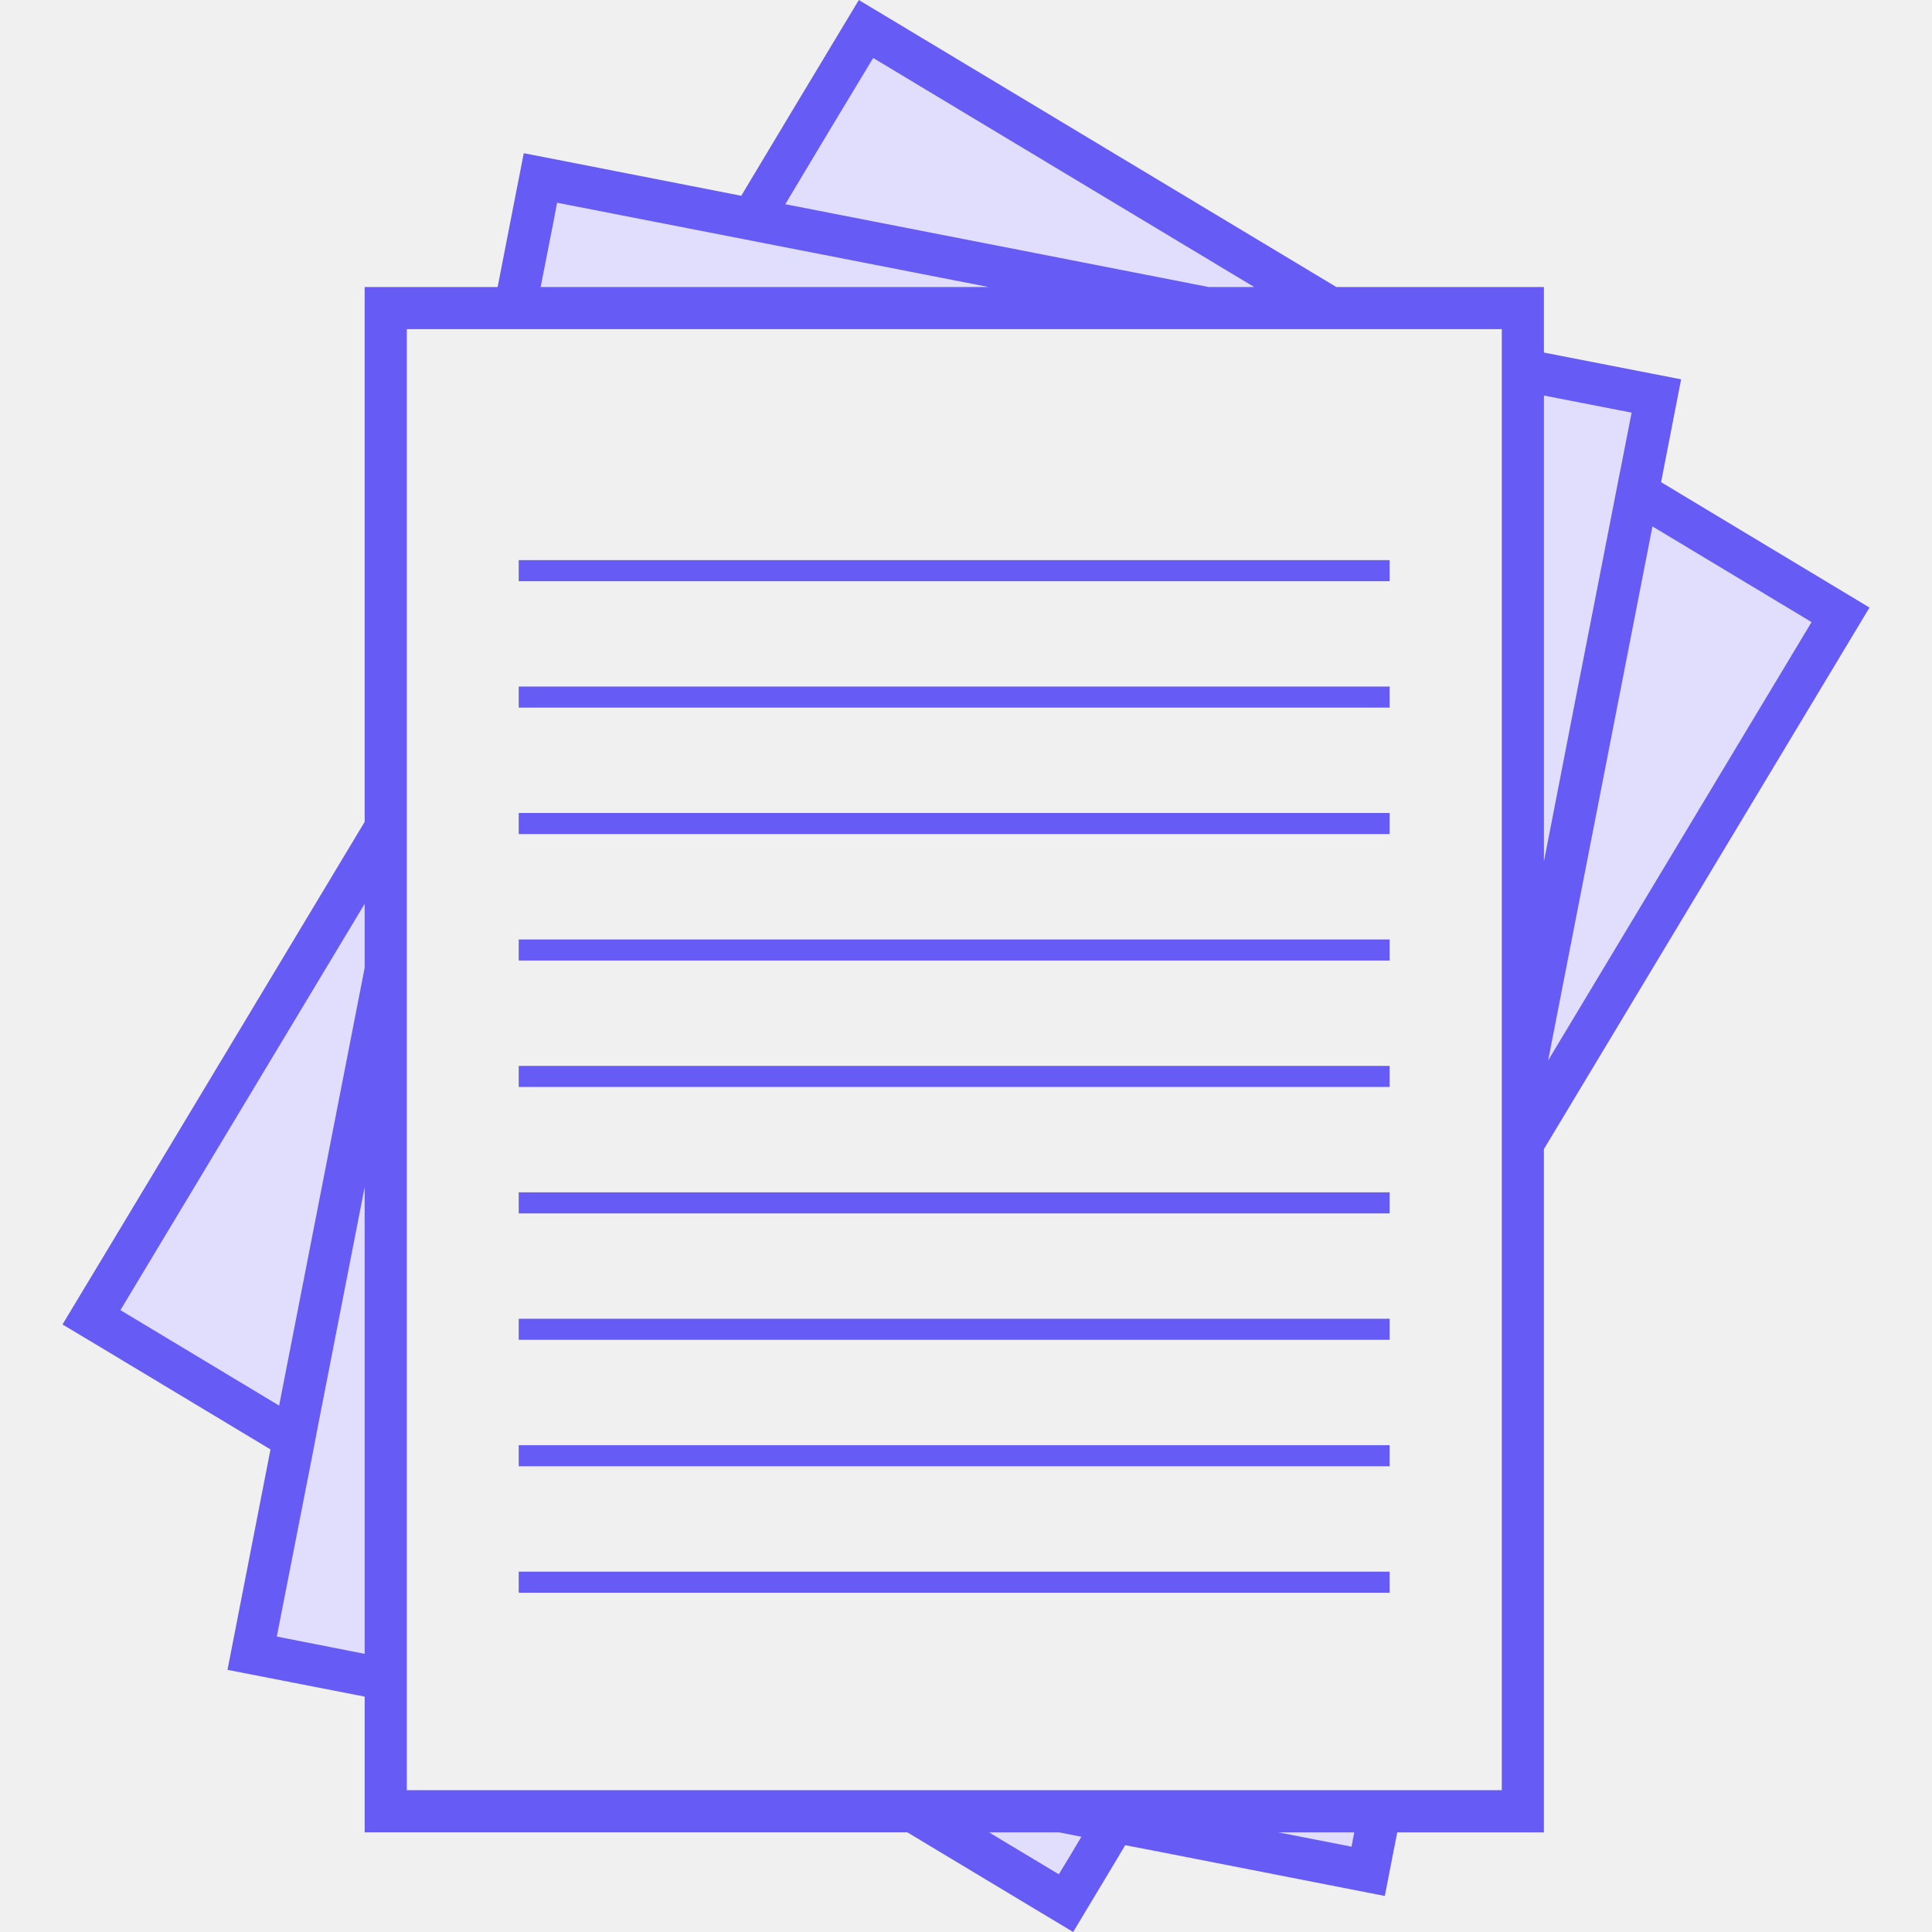
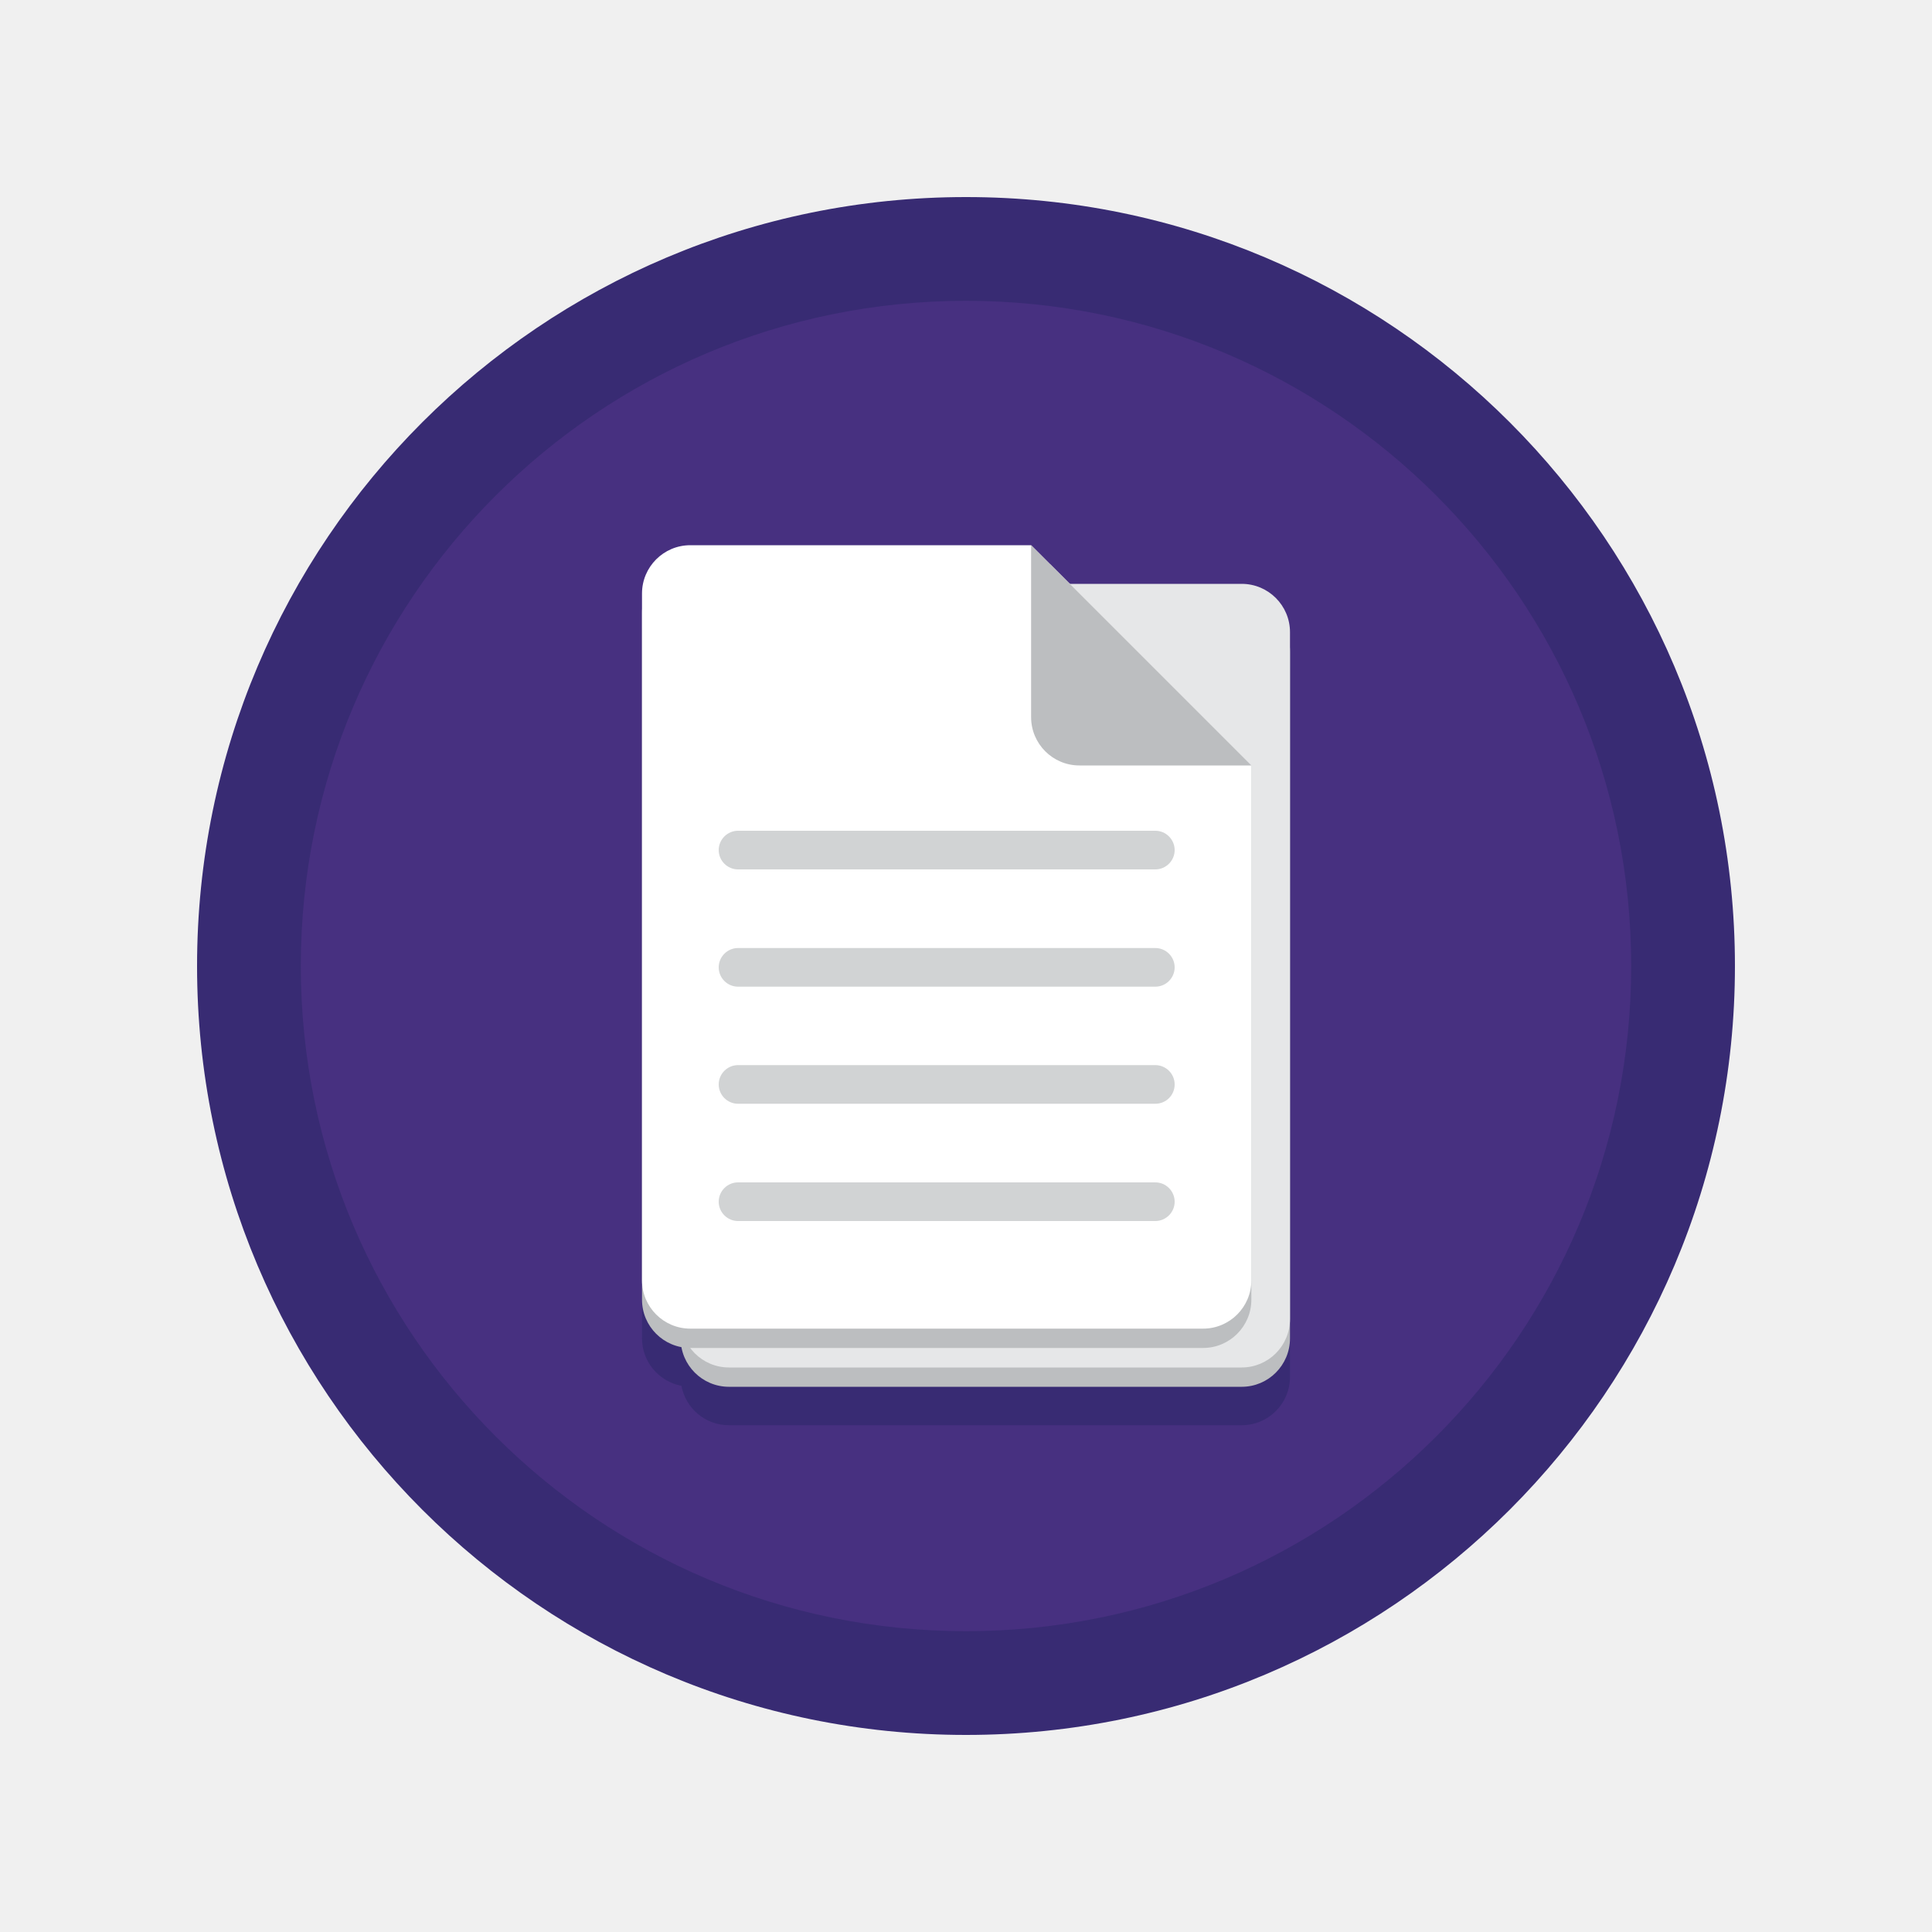
- <svg xmlns="http://www.w3.org/2000/svg" viewBox="0 0 128 128" style="enable-background:new 0 0 128 128" xml:space="preserve">
-   <path style="fill:#e1defd" d="m25.557 111.26-8.852-1.731 2.555-14.325-13.208-7.93 19.504-32.447v56.433zM61.899 120l2.318 1.396 7.805 4.691 2.82-4.691.419-.698 6.618 1.298 4.426.866 2.904.559 2.834.558.251-1.271.53-2.709H61.899zM119.7 39.4l-3.448-2.08-2.792-1.675-4.97-2.988 1.257-6.422-8.852-1.731v51.239l2.234-3.728.852-1.396 9.48-15.777 2.792-4.649 1.983-3.309 3.7-6.143L119.7 39.4zM81.85 16.628 68.824 8.796l-2.387-1.438-9.061-5.445-5.347 8.894-2.234 3.714-1.913-.377-12.077-2.36-1.689 8.628h54.017l-6.283-3.784z" />
-   <path style="fill:#675bf5" d="m110.052 31.944 1.326-6.813-9.089-1.773v-4.342H88.538L56.9 0l-4.426 7.358-3.364 5.612-11.044-2.164-3.365-.656-.782 3.993-.949 4.873h-8.81V54.45L8.384 80.698 4.14 87.749l2.569 1.536 11.211 6.743-2.848 14.604 9.089 1.773v8.991h35.951L71.099 128l2.75-4.579.698-1.173 2.387.461 14.813 2.904.824-4.216h9.717V76.133l21.571-35.881-13.807-8.308zm-85.891 77.627-5.822-1.145 2.415-12.314.279-1.466 3.127-16v30.925zm0-45.459-5.668 29.012-10.514-6.325L24.16 59.881v4.231zM54.862 8.796 57.85 3.84l25.243 15.176h-3.016l-12.189-2.387-15.86-3.1 2.834-4.733zm-4.37 7.288 15.009 2.932H35.819l.852-4.328.237-1.257 13.584 2.653zM70.15 124.175l-3.63-2.178-.991-.6h4.635l1.48.293-.698 1.173-.796 1.312zm19.393-1.829-4.859-.949h5.04l-.181.949zm9.954-3.742H26.953V21.808h72.545v96.796zm2.793-92.398 5.808 1.131-.6 3.072-.293 1.48-1.466 7.511-1.466 7.483-1.983 10.192V26.206zm7.19 8.67 10.541 6.339-17.452 29.04 6.911-35.379zM34.366 37.11v1.396H92.07V37.11H34.366zm0 8.377v1.396H92.07v-1.396H34.366zm0 8.377v1.396H92.07v-1.396H34.366zm0 8.377v1.396H92.07v-1.396H34.366zm0 8.377v1.396H92.07v-1.396H34.366zm0 8.377v1.396H92.07v-1.396H34.366zm0 8.377v1.396H92.07v-1.396H34.366zm0 8.377v1.396H92.07v-1.396H34.366zm0 8.377v1.396H92.07v-1.396H34.366z" />
+ <svg xmlns="http://www.w3.org/2000/svg" viewBox="0 0 1000 1000" xml:space="preserve">
+   <switch>
+     <g>
+       <circle fill="#382B73" cx="500" cy="500" r="398" />
+       <circle fill="#473080" cx="500" cy="500" r="344.3" />
+       <path fill="#382B73" d="M642.7 322.2h-89l-20-20H357.3c-13.8 0-25 11.2-25 25v365.5c0 12.2 8.8 22.4 20.4 24.6 2.2 11.6 12.3 20.4 24.6 20.4h265.4c13.8 0 25-11.2 25-25V347.2c0-13.8-11.2-25-25-25z" />
+       <g>
+         <path fill="#BCBEC0" d="M642.7 717.8H377.3c-13.8 0-25-11.2-25-25V337.2c0-13.8 11.2-25 25-25h265.4c13.8 0 25 11.2 25 25v355.5c0 13.9-11.2 25.1-25 25.1z" />
+         <path fill="#E6E7E8" d="M642.7 707.8H377.3c-13.8 0-25-11.2-25-25V327.2c0-13.8 11.2-25 25-25h265.4c13.8 0 25 11.2 25 25v355.5c0 13.9-11.2 25.1-25 25.1z" />
+         <g>
+           <path fill="#BCBEC0" d="M543.7 292.2H357.3c-13.8 0-25 11.2-25 25v355.5c0 13.8 11.2 25 25 25h265.4c13.8 0 25-11.2 25-25V396.2l-104-104z" />
+           <path fill="#FFF" d="M533.7 282.2H357.3c-13.8 0-25 11.2-25 25v355.5c0 13.8 11.2 25 25 25h265.4c13.8 0 25-11.2 25-25V396.2l-114-114z" />
+           <g fill="#D1D3D4">
+             <path d="M598 450H382c-5.5 0-10-4.5-10-10s4.5-10 10-10h216c5.5 0 10 4.5 10 10s-4.5 10-10 10zM598 510.7H382c-5.5 0-10-4.5-10-10s4.5-10 10-10h216c5.5 0 10 4.5 10 10s-4.5 10-10 10zM598 571.3H382c-5.5 0-10-4.5-10-10s4.5-10 10-10h216c5.5 0 10 4.5 10 10 0 5.6-4.5 10-10 10zM598 632H382c-5.5 0-10-4.5-10-10s4.5-10 10-10h216c5.5 0 10 4.5 10 10s-4.5 10-10 10z" />
+           </g>
+           <path fill="#BCBEC0" d="M647.7 396.2h-89c-13.8 0-25-11.2-25-25v-89l114 114z" />
+         </g>
+       </g>
+     </g>
+   </switch>
</svg>
